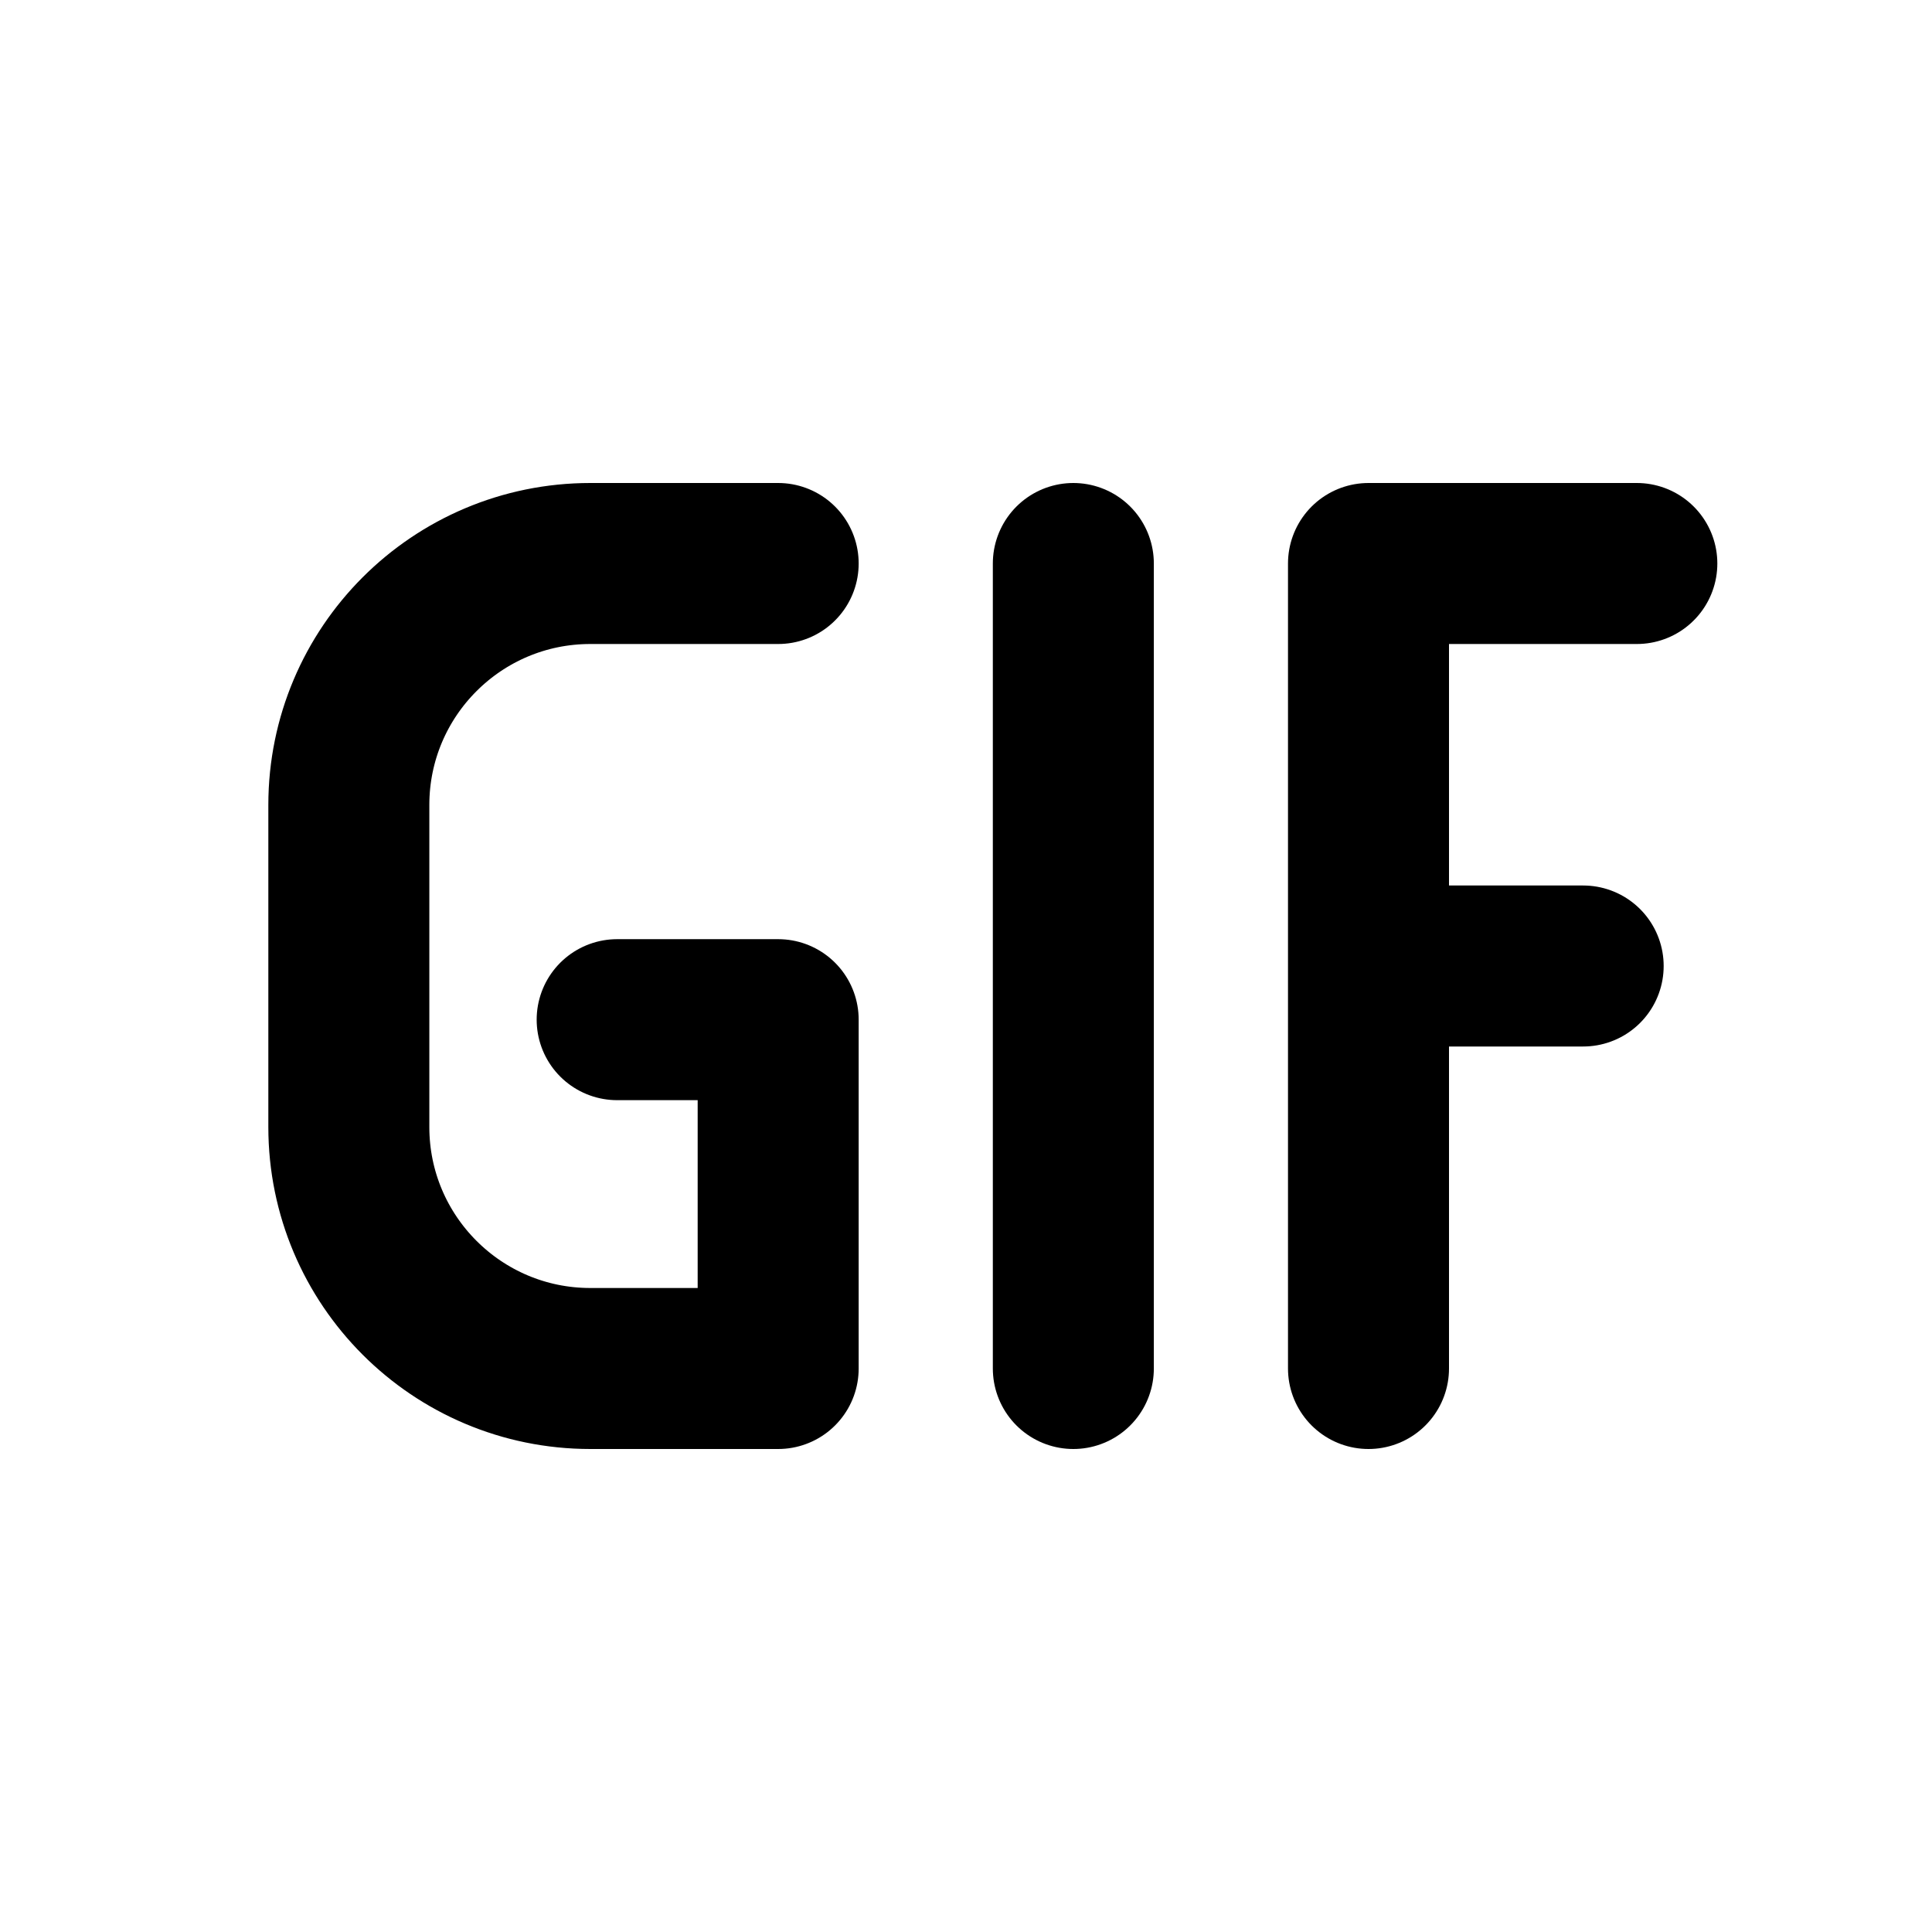
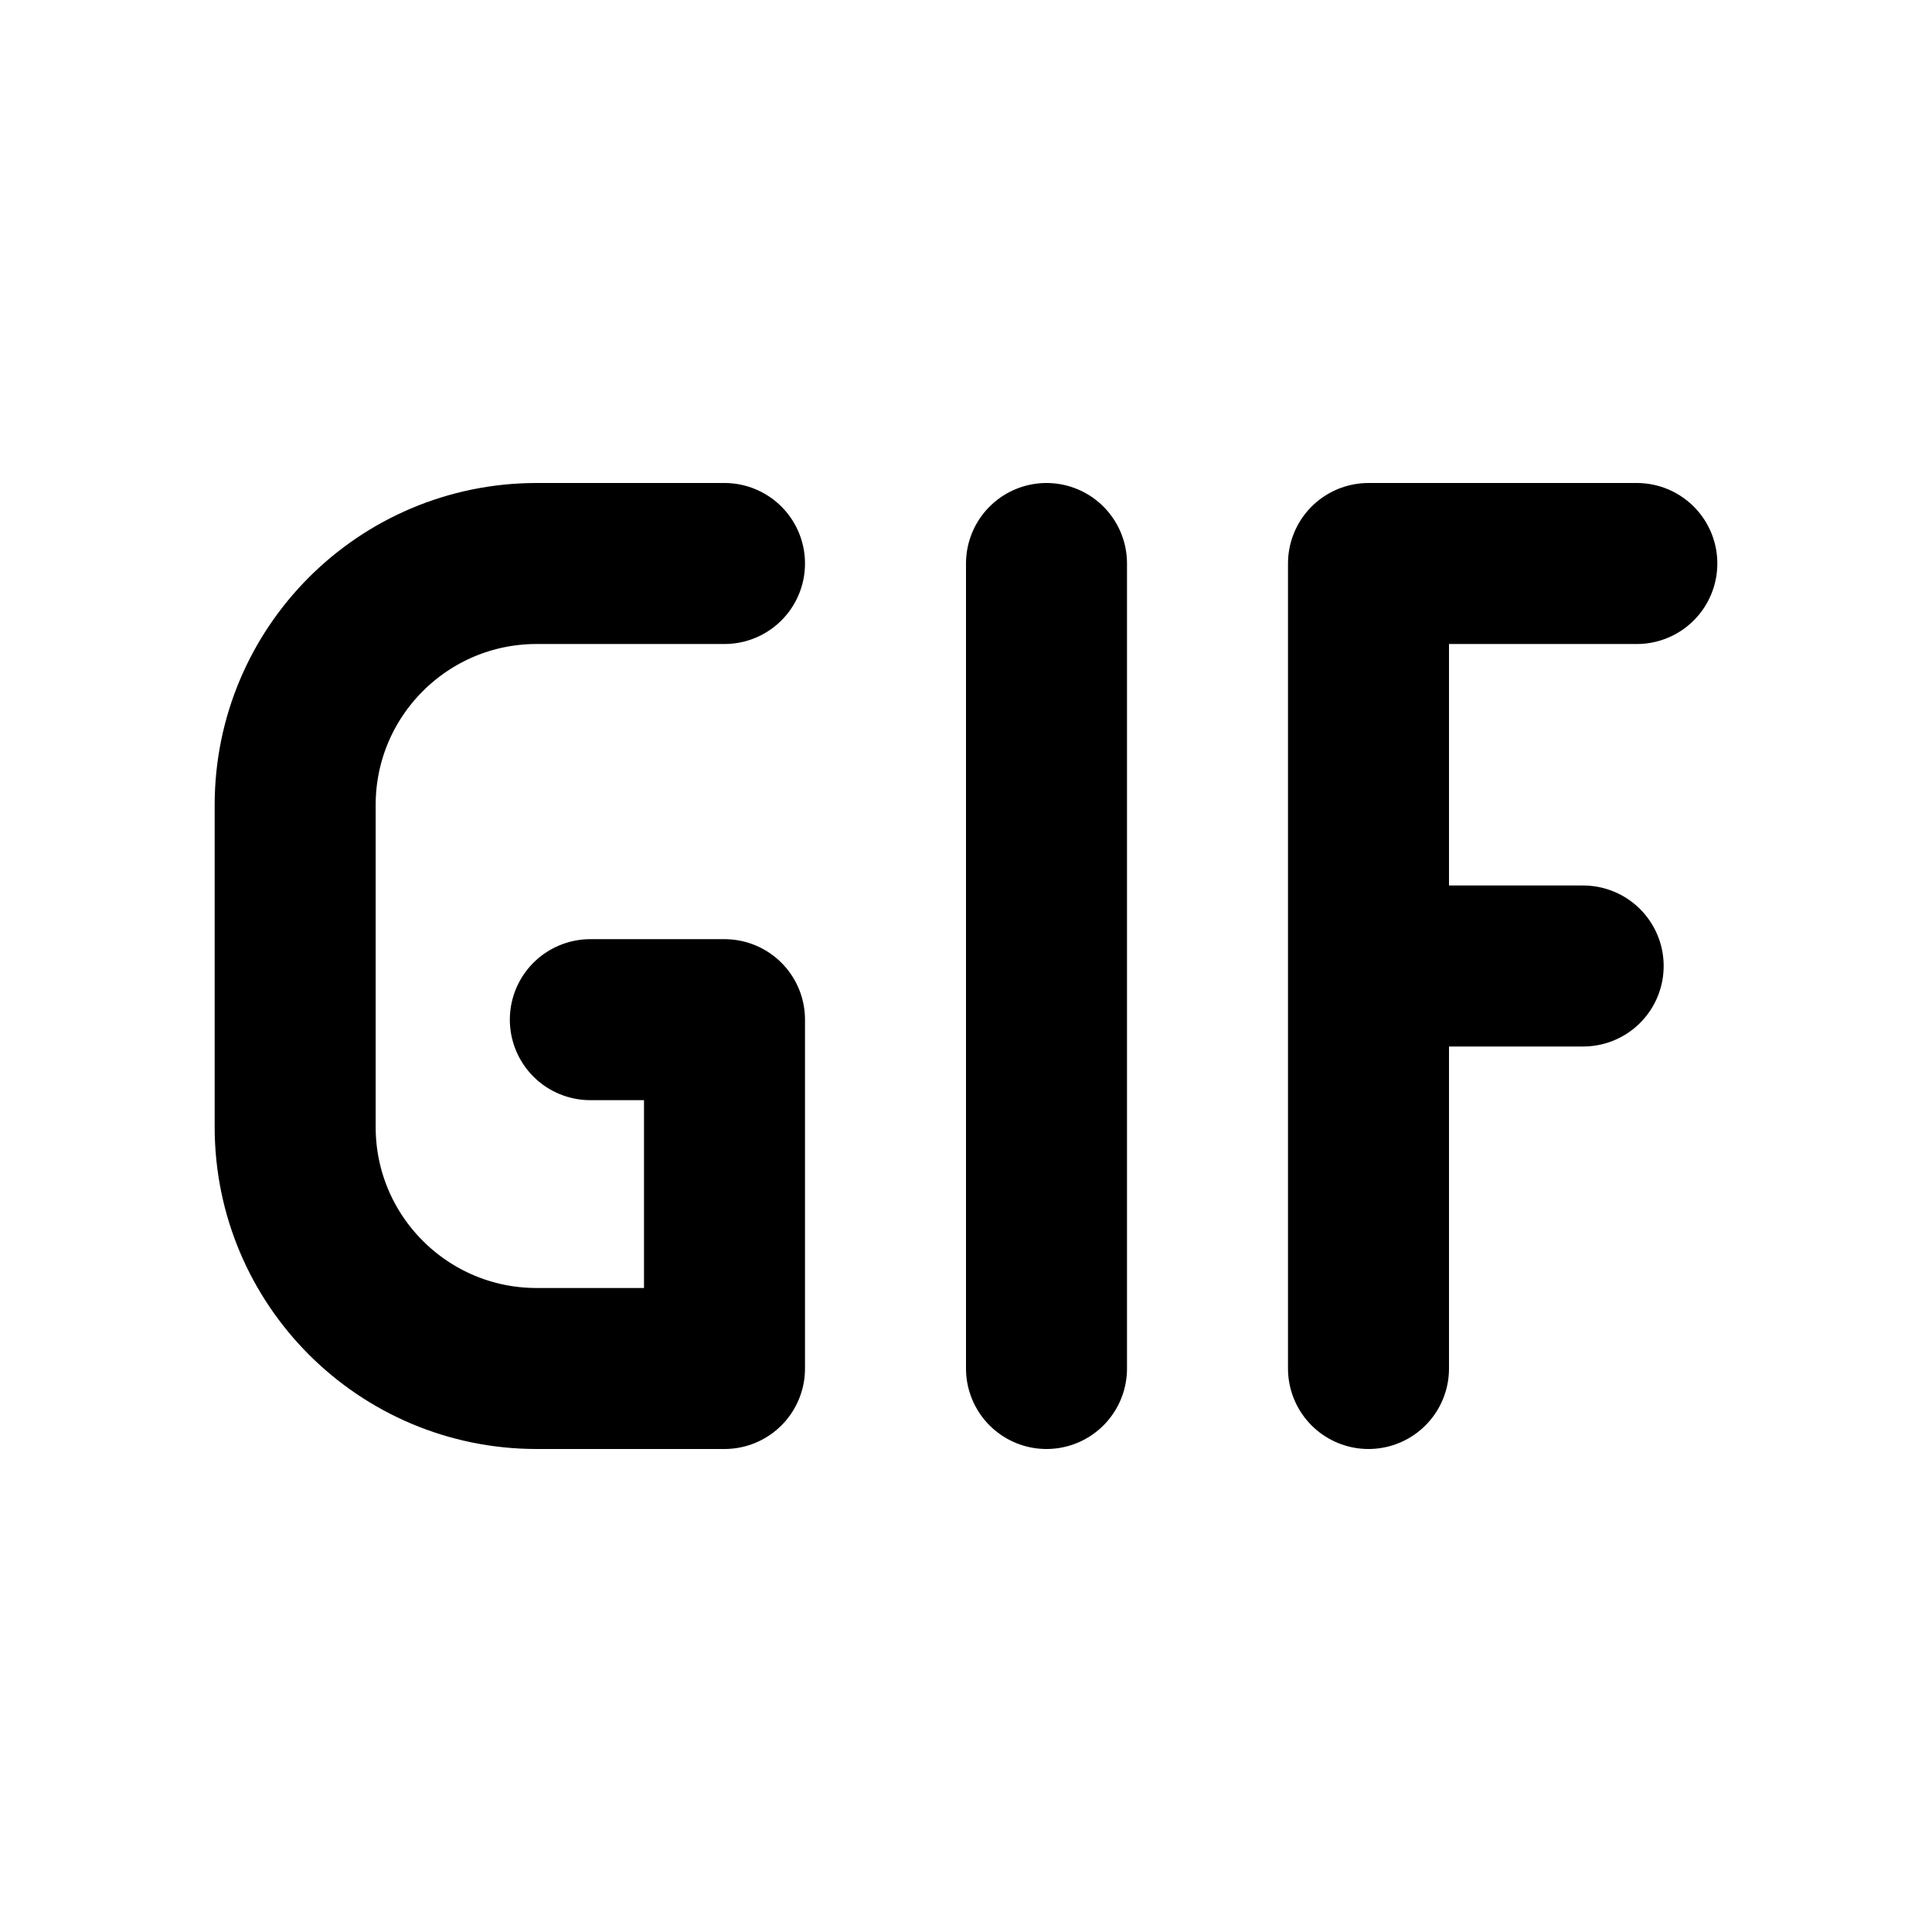
<svg xmlns="http://www.w3.org/2000/svg" viewBox="0 0 18 18" fill="none" stroke="currentColor" stroke-width="1.5" stroke-linecap="round" stroke-linejoin="round">
-   <path d="M7.25 5.25H5.5A2.25 2.25 0 0 0 3.25 7.5V10.5A2.25 2.25 0 0 0 5.5 12.75H7.25V9.5H5.75" />
-   <path d="M10 5.25L10 12.75" />
+   <path d="M6.75 5.25H5A2.25 2.25 0 0 0 2.75 7.5V10.5A2.25 2.25 0 0 0 5 12.75H6.75V9.5H5.5" />
+   <path d="M9.75 5.25L9.75 12.75" />
  <path d="M12.75 12.75V5.25H15.25M12.75 9H14.75" />
</svg>
